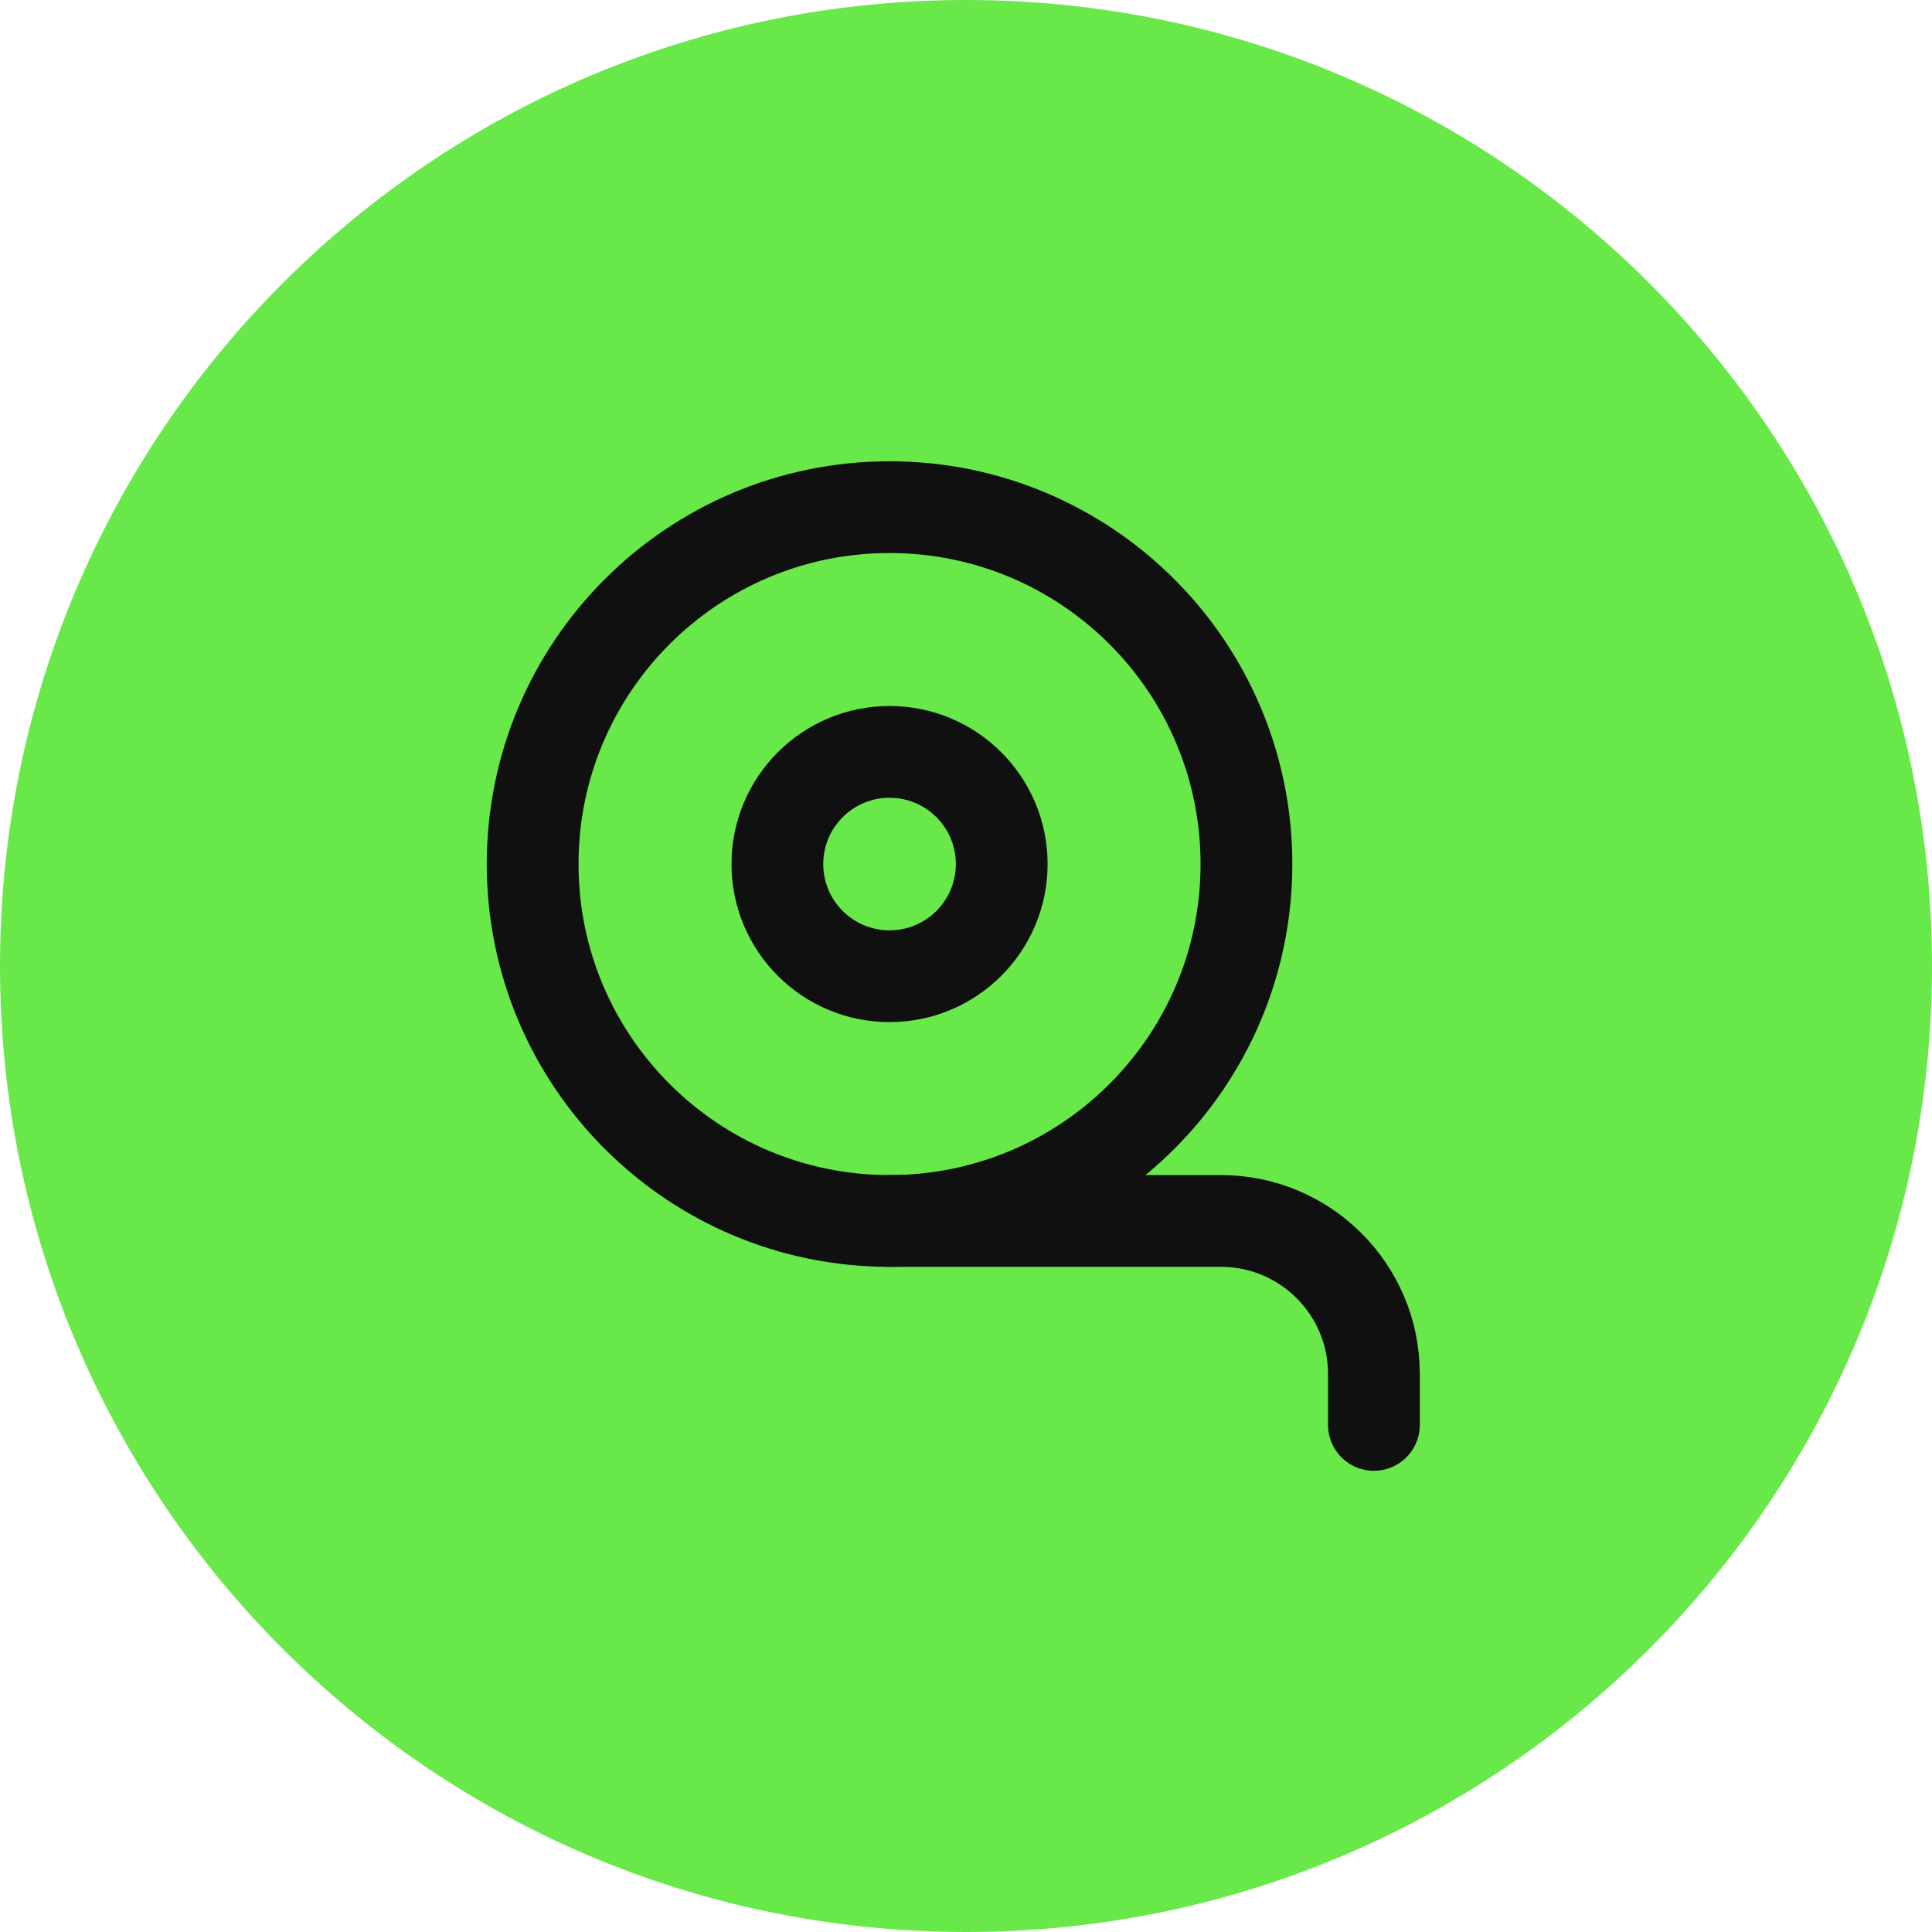
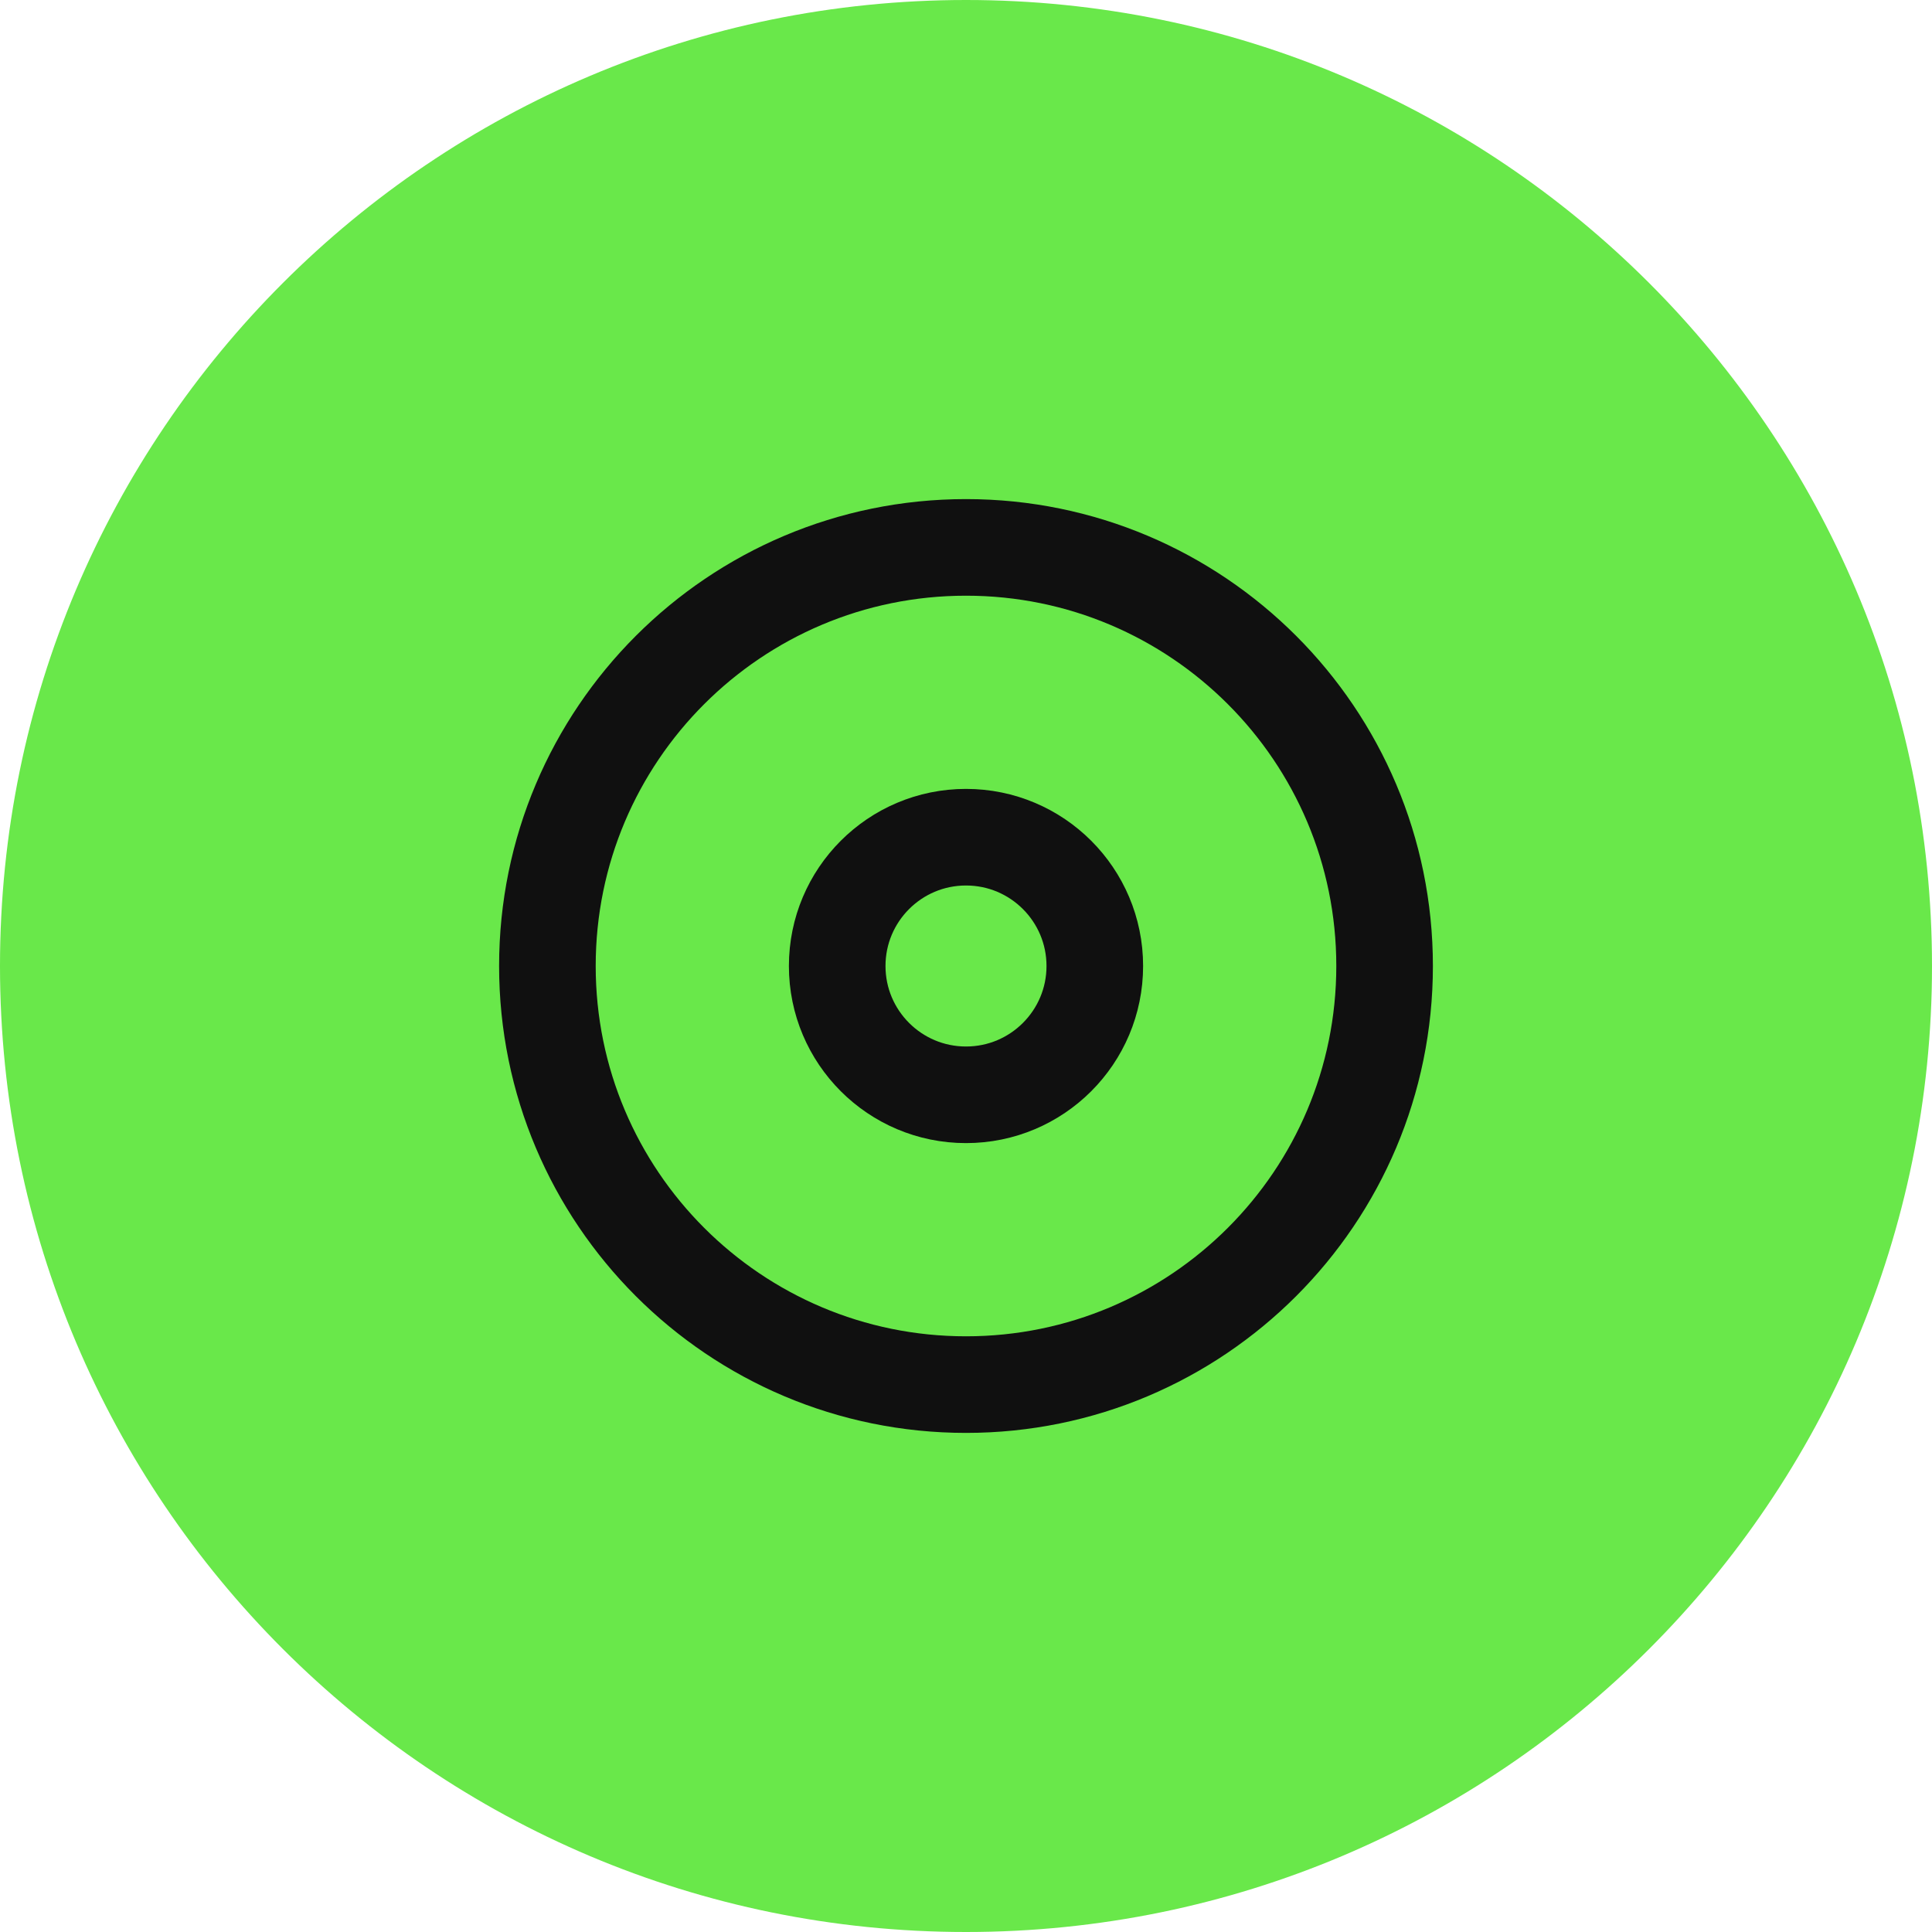
<svg xmlns="http://www.w3.org/2000/svg" width="30" height="30" viewBox="0 0 30 30">
  <circle cx="15" cy="15" r="15" fill="#69E84A" />
-   <g transform="translate(5.5 5.5) scale(0.7917)" fill="none" stroke="#101010" stroke-width="1.8" stroke-linecap="round" stroke-linejoin="round">
-     <circle cx="10.5" cy="10" r="7" />
-     <circle cx="10.5" cy="10" r="2.2" />
-     <path d="M10.5 17h6.5a3 3 0 0 1 3 3v1" />
+   <g fill="none" stroke="#101010" stroke-width="1.5">
+     <circle cx="15" cy="15" r="6.5" />
+     <circle cx="15" cy="15" r="2" />
  </g>
</svg>
